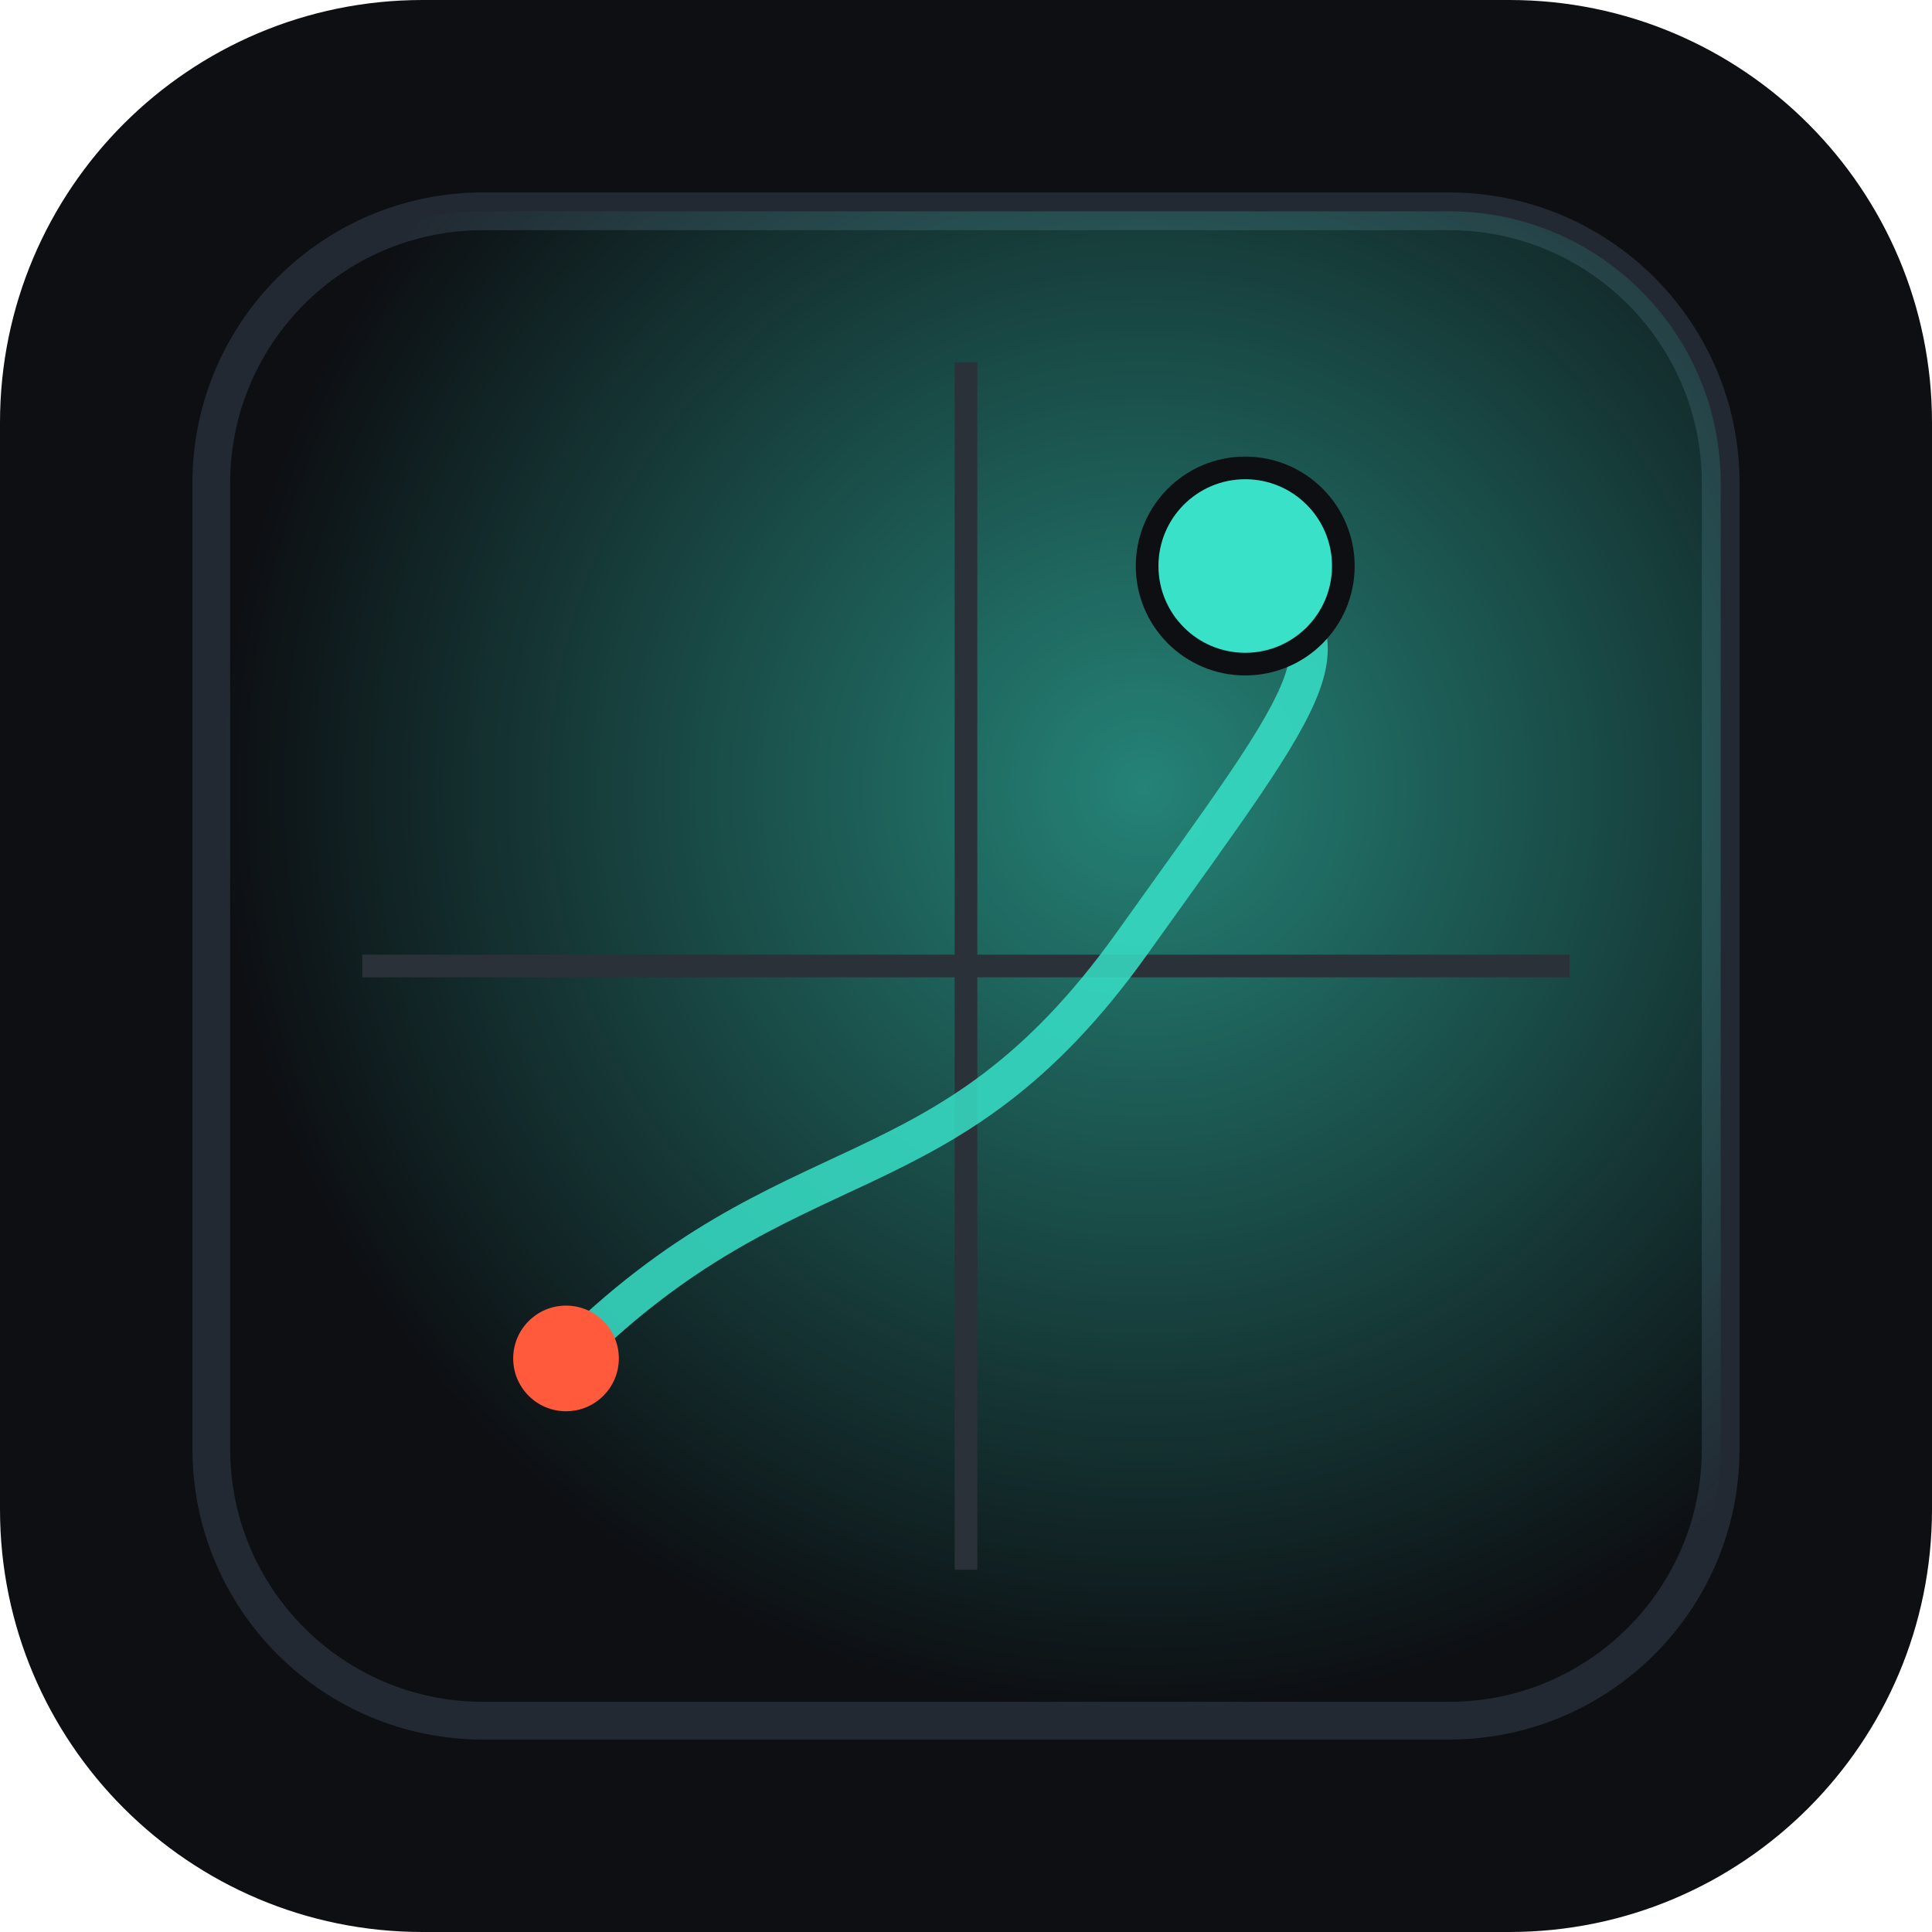
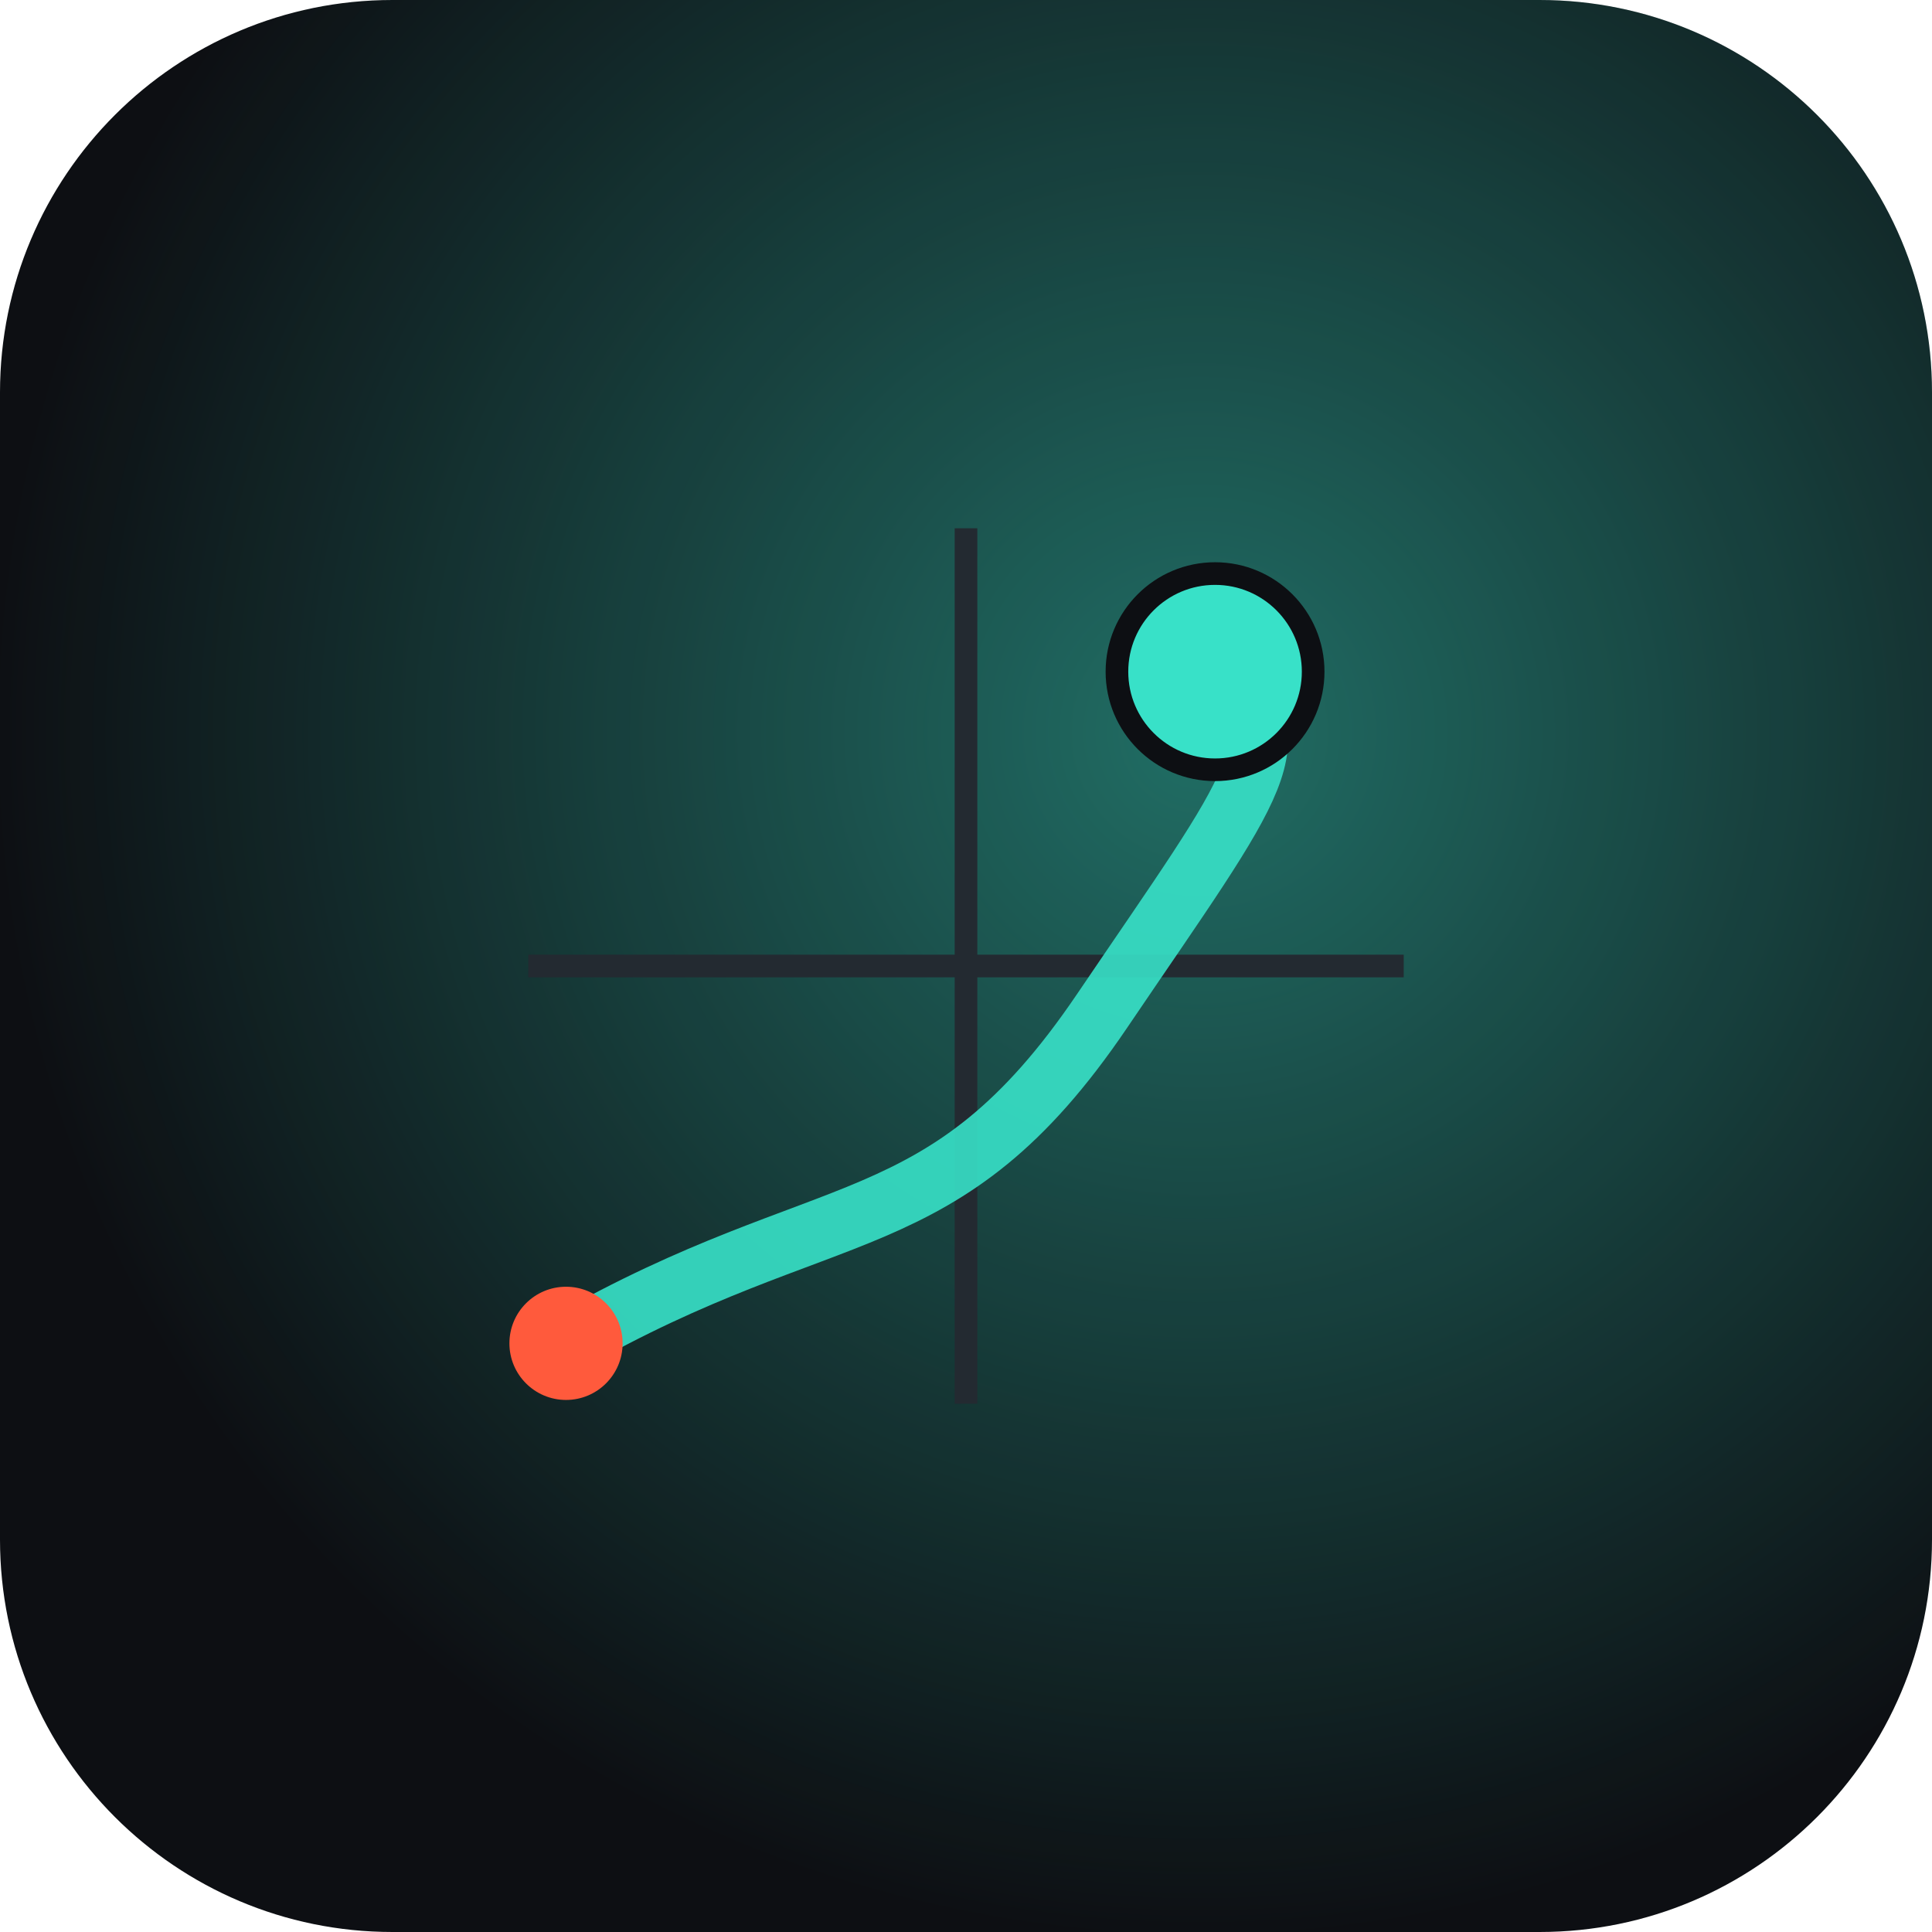
<svg xmlns="http://www.w3.org/2000/svg" width="512" height="512" viewBox="0 0 512 512" role="img" aria-label="mfx">
  <defs>
-     <radialGradient id="glow" cx="62%" cy="38%" r="62%">
-       <stop offset="0%" stop-color="#38e1c8" stop-opacity="0.55" />
+     <radialGradient id="mfx-glow" cx="62%" cy="38%" r="62%">
+       <stop offset="0%" stop-color="#38e1c8" stop-opacity="0.45" />
      <stop offset="100%" stop-color="#38e1c8" stop-opacity="0" />
    </radialGradient>
  </defs>
-   <rect width="512" height="512" rx="112" fill="#0d0f13" />
-   <rect x="56" y="56" width="400" height="400" rx="72" fill="none" stroke="#222932" stroke-width="10" />
-   <rect x="56" y="56" width="400" height="400" rx="72" fill="url(#glow)" />
-   <line x1="256" y1="96" x2="256" y2="416" stroke="#2a3138" stroke-width="6" />
-   <line x1="96" y1="256" x2="416" y2="256" stroke="#2a3138" stroke-width="6" />
-   <path d="M150 360 C 210 300, 250 320, 300 250 S 360 170, 330 150" fill="none" stroke="#38e1c8" stroke-width="10" stroke-linecap="round" stroke-opacity="0.85" />
-   <circle cx="330" cy="150" r="26" fill="#38e1c8" />
-   <circle cx="330" cy="150" r="26" fill="none" stroke="#0d0f13" stroke-width="6" />
-   <circle cx="150" cy="360" r="14" fill="#ff5a3c" />
+   <rect width="512" height="512" rx="104" fill="#0d0f13" />
+   <rect width="512" height="512" rx="104" fill="url(#mfx-glow)" />
+   <g stroke="#232a31" stroke-width="6">
+     <line x1="256" y1="140" x2="256" y2="372" />
+     <line x1="140" y1="256" x2="372" y2="256" />
+   </g>
+   <path d="M150 356 C 220 316, 250 330, 292 268 S 344 196, 322 178" fill="none" stroke="#38e1c8" stroke-width="16" stroke-linecap="round" stroke-opacity="0.9" />
+   <circle cx="322" cy="178" r="26" fill="#38e1c8" />
+   <circle cx="322" cy="178" r="26" fill="none" stroke="#0d0f13" stroke-width="6" />
+   <circle cx="150" cy="356" r="15" fill="#ff5a3c" />
</svg>
